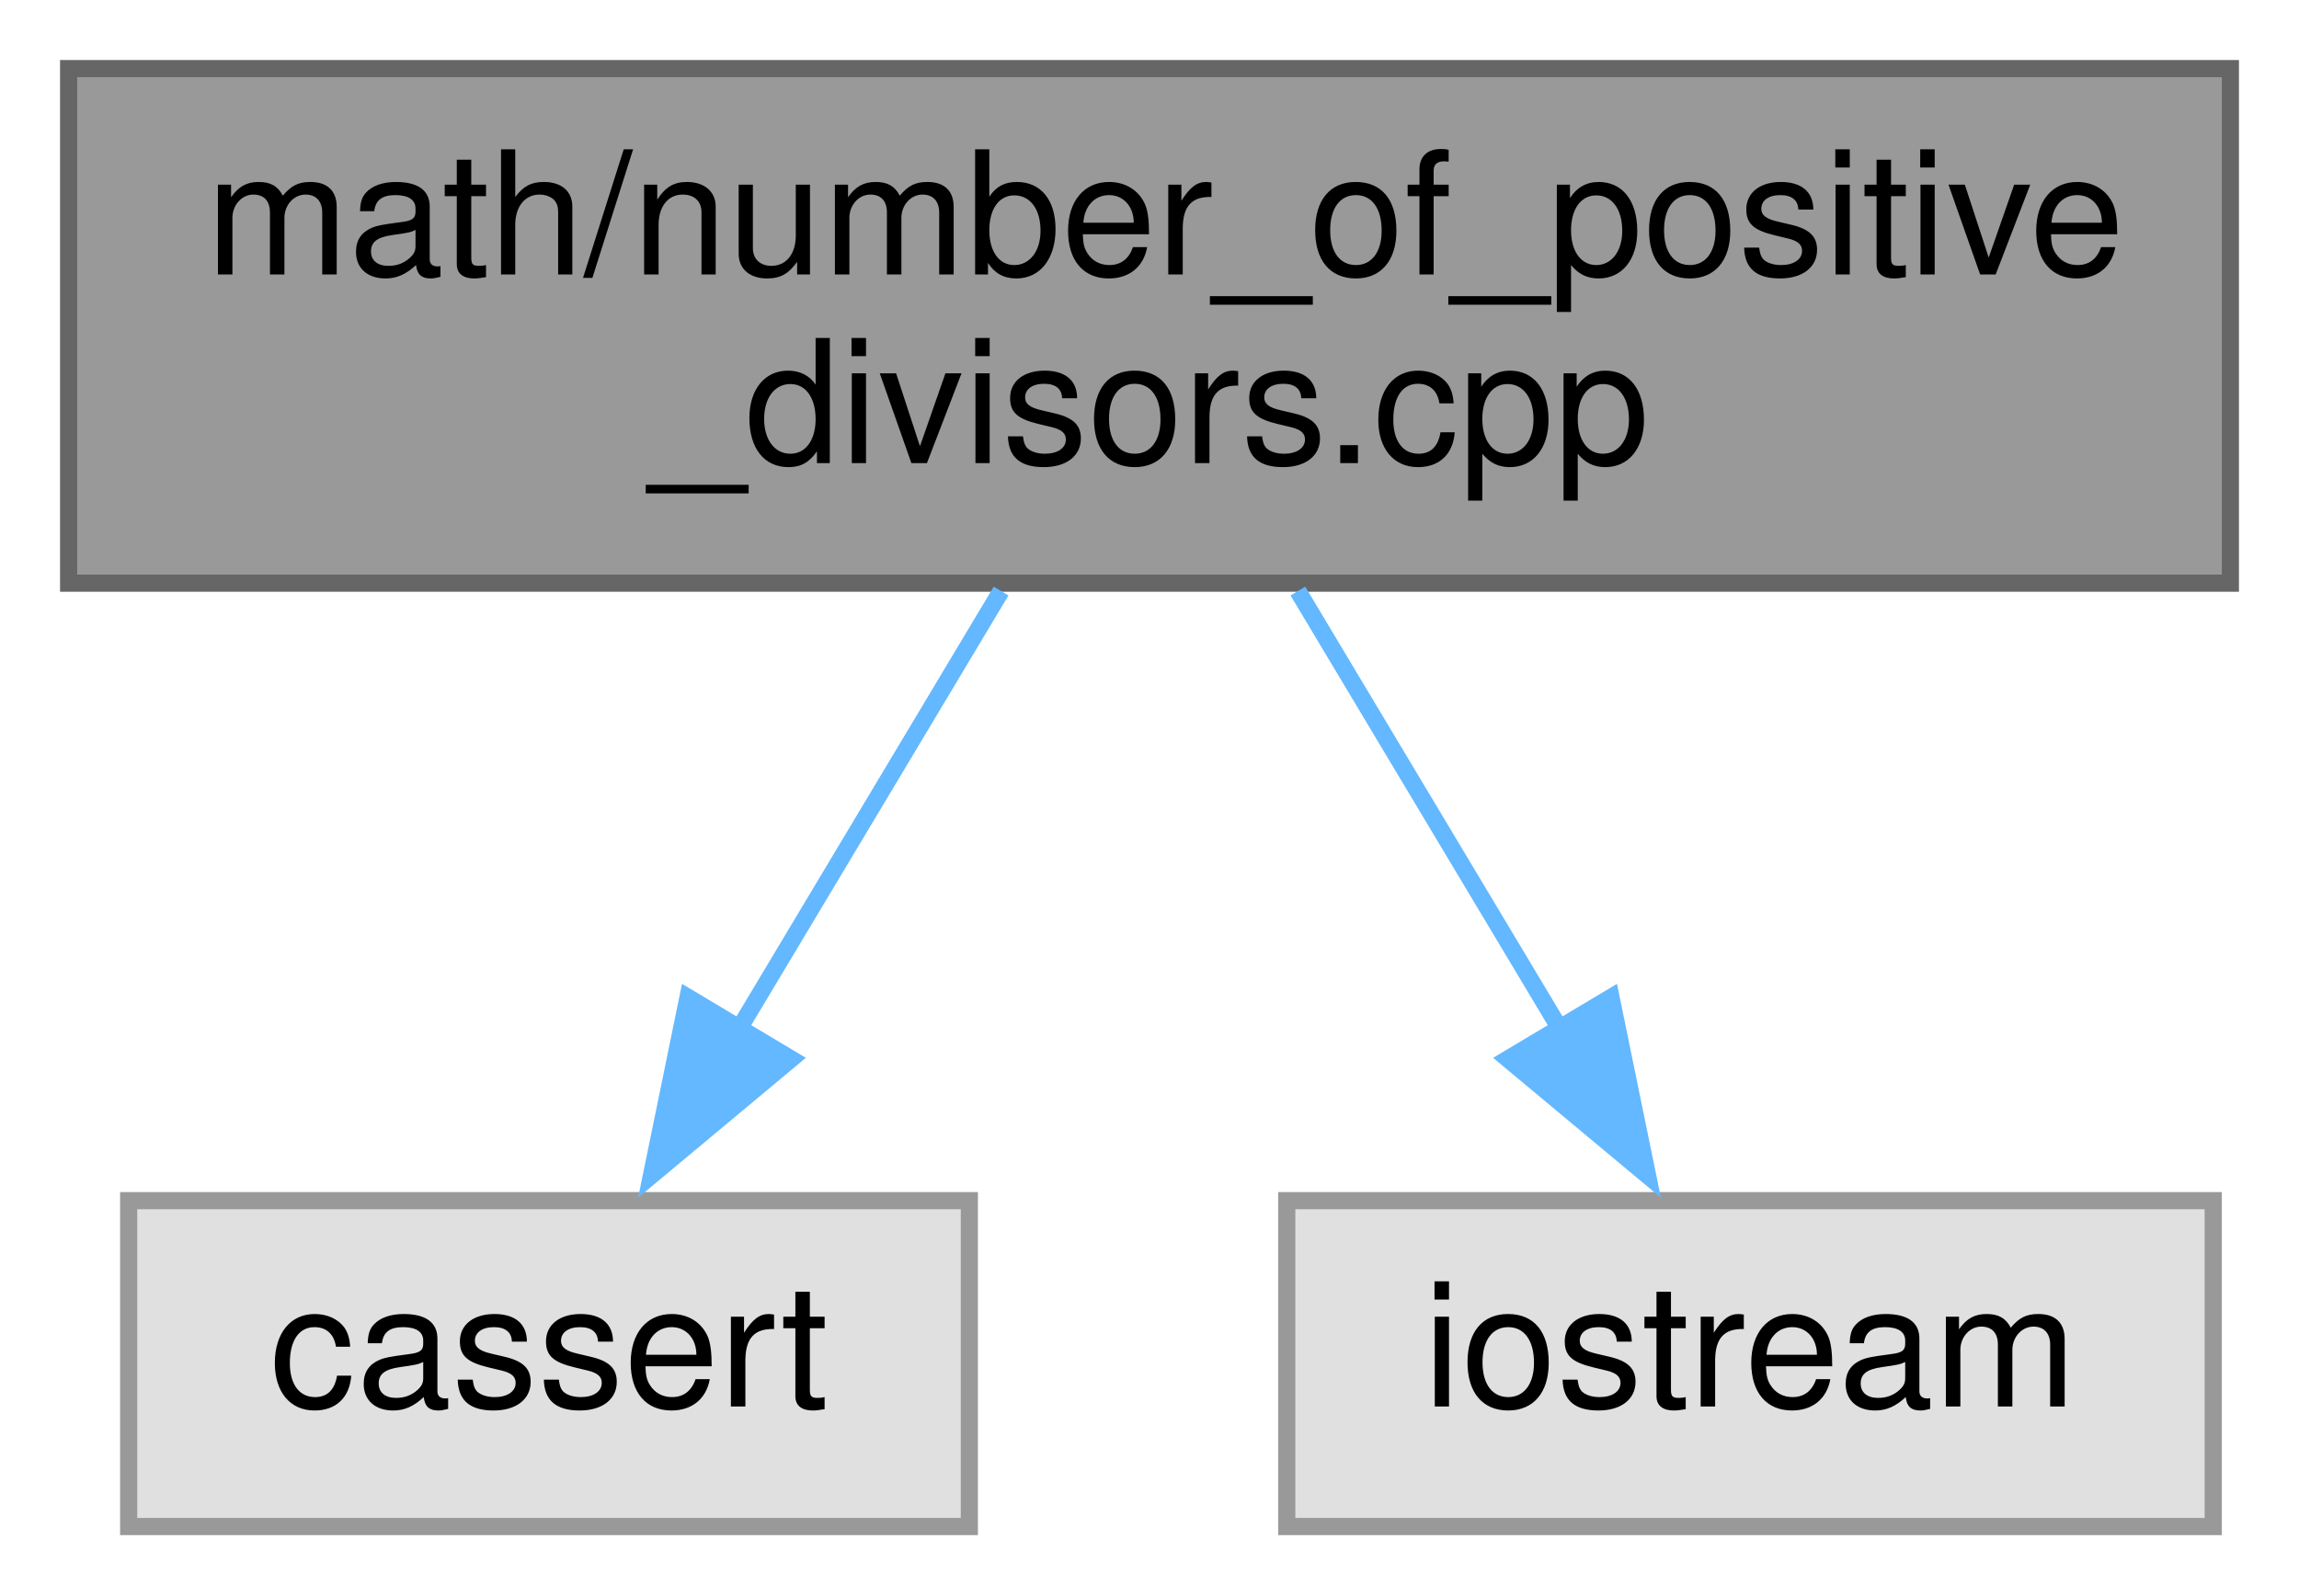
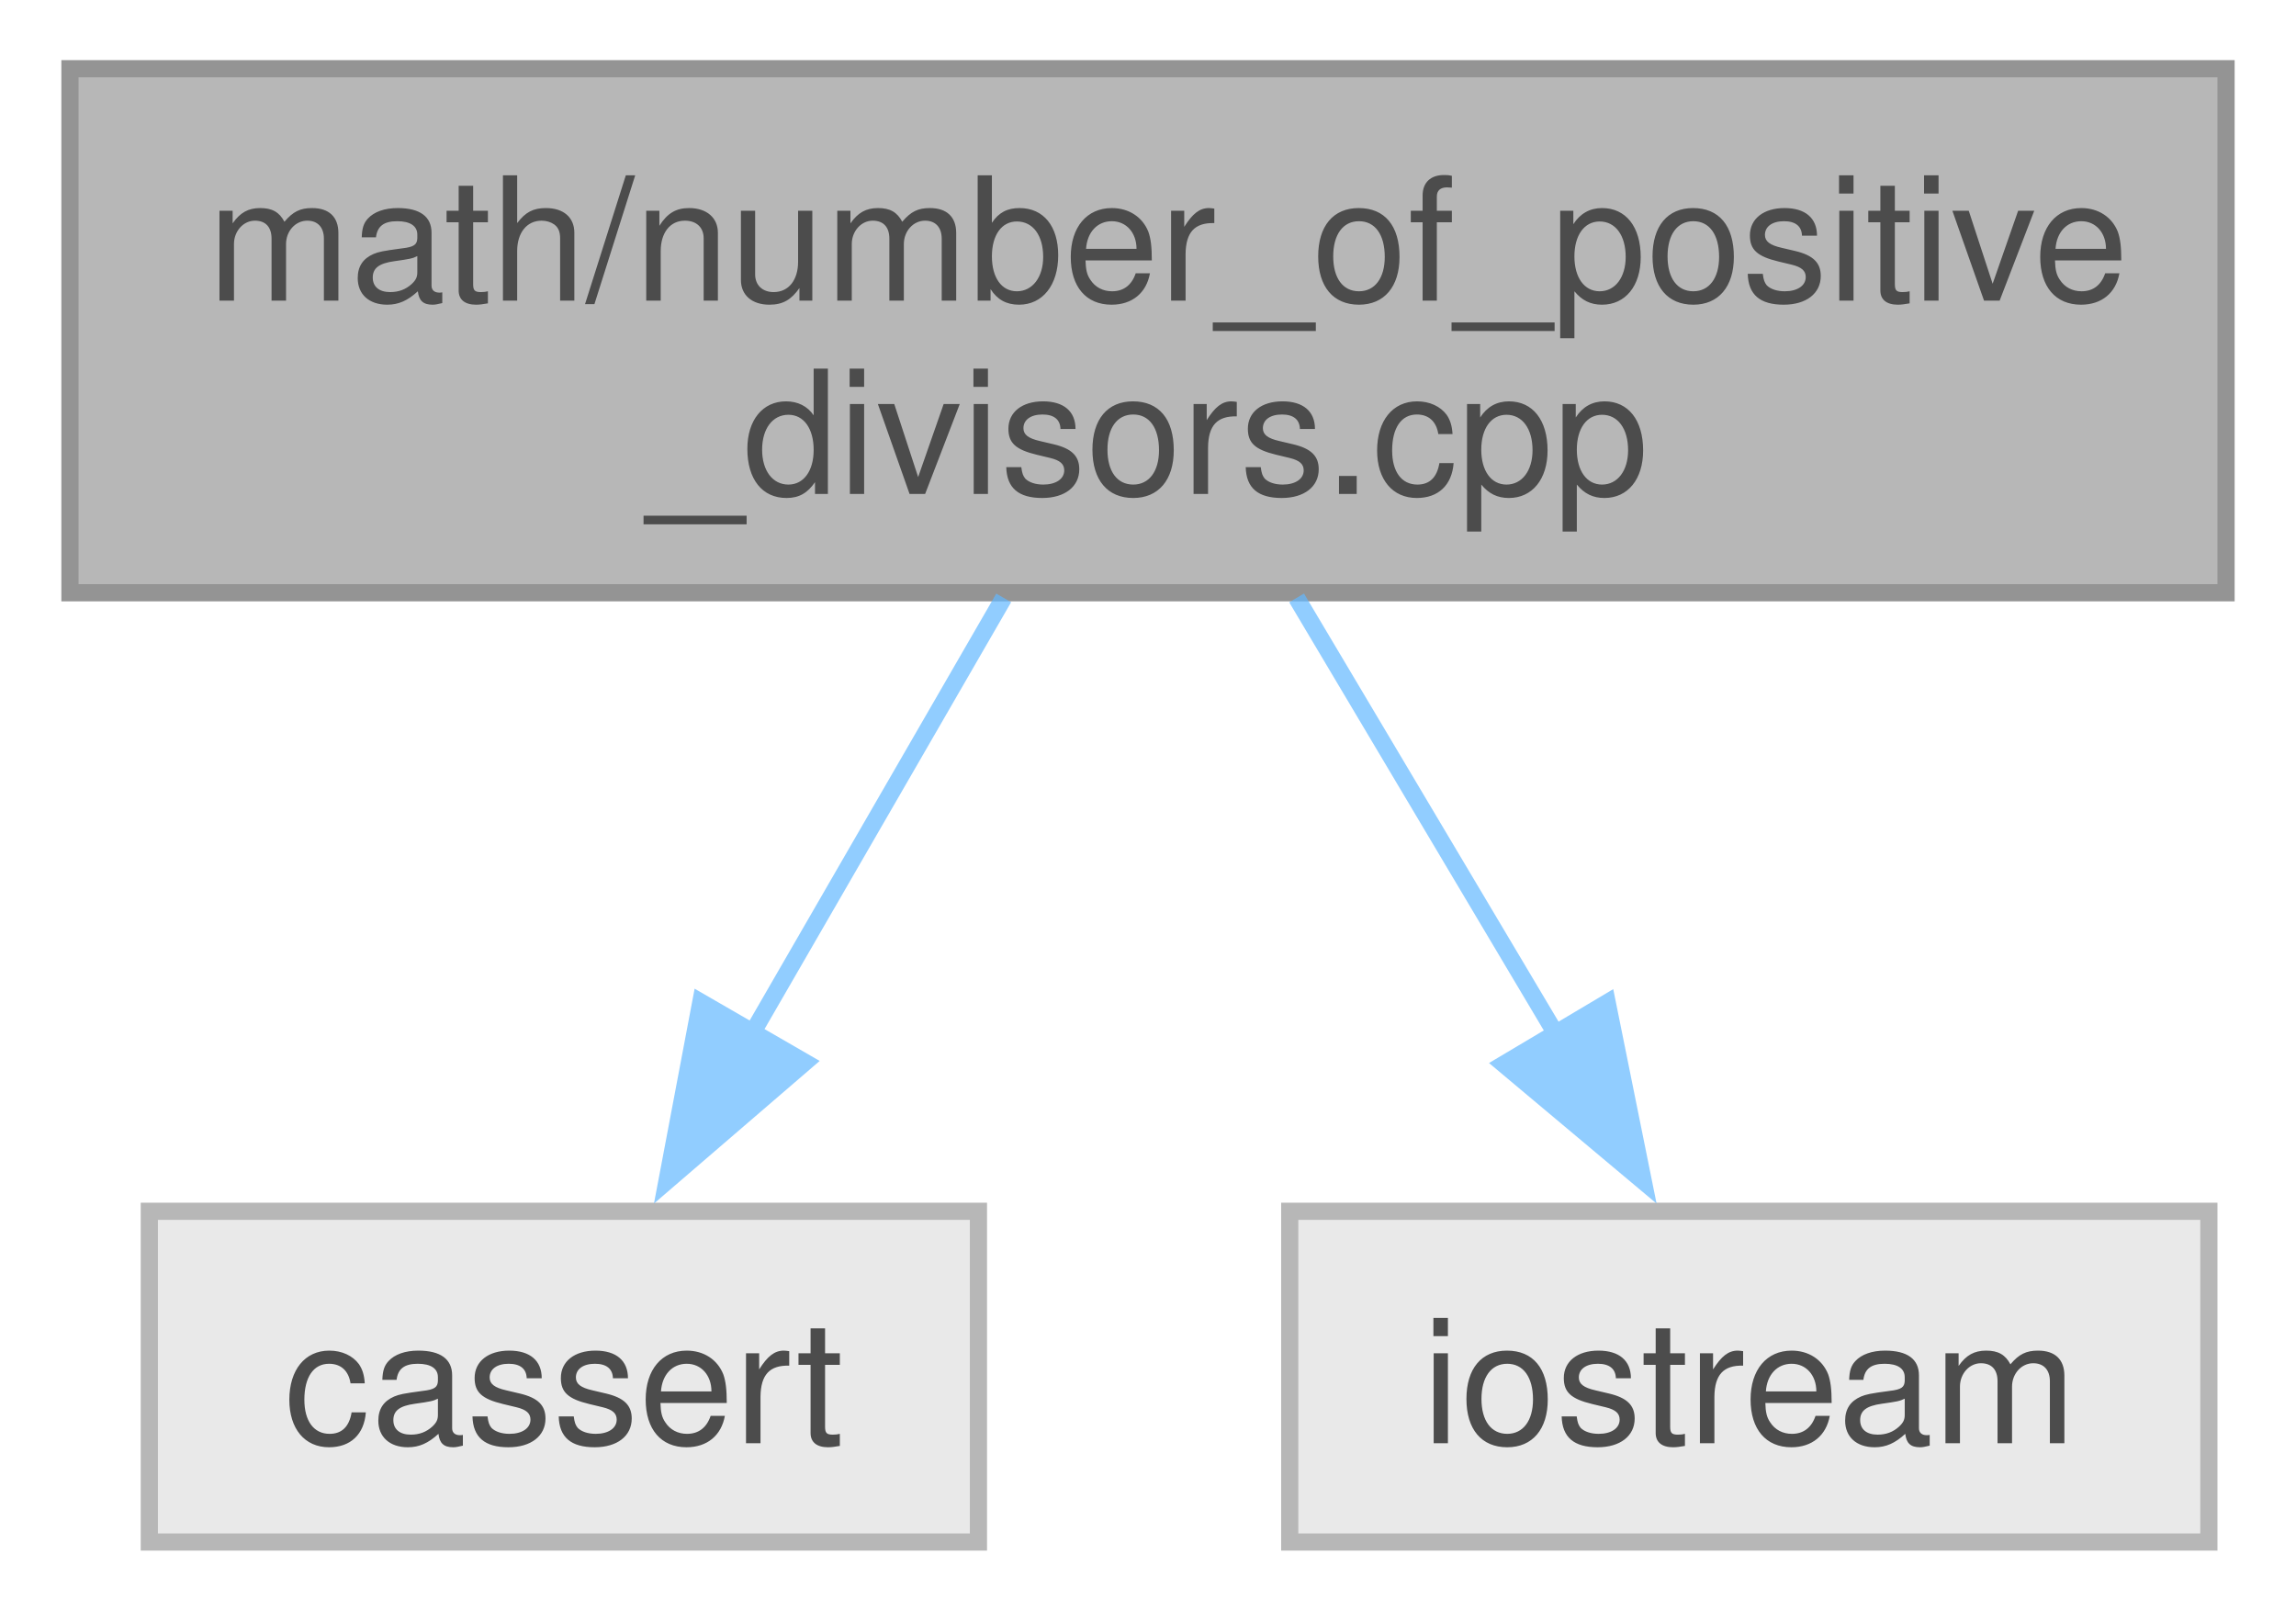
- <svg xmlns="http://www.w3.org/2000/svg" xmlns:xlink="http://www.w3.org/1999/xlink" width="134pt" height="93pt" viewBox="0.00 0.00 134.00 93.00">
-   <g id="graph0" class="graph" transform="scale(1 1) rotate(0) translate(4 89)">
-     <g id="node1" class="node">
-       <g id="a_node1">
-         <a xlink:title="C++ Program to calculate the number of positive divisors.">
-           <polygon fill="#999999" stroke="#666666" points="126,-85 0,-85 0,-55 126,-55 126,-85" />
-           <text text-anchor="start" x="8" y="-73" font-family="Helvetica,sans-Serif" font-size="10.00">math/number_of_positive</text>
-           <text text-anchor="middle" x="63" y="-62" font-family="Helvetica,sans-Serif" font-size="10.00">_divisors.cpp</text>
-         </a>
+ <svg xmlns="http://www.w3.org/2000/svg" xmlns:xlink="http://www.w3.org/1999/xlink" width="134pt" height="94pt" viewBox="0.00 0.00 133.50 93.75">
+   <svg id="main" version="1.1" xml:space="preserve">
+     <style type="text/css">
+ .node, .edge {opacity: 0.7;}
+ .node.selected, .edge.selected {opacity: 1;}
+ .edge:hover path { stroke: red; }
+ .edge:hover polygon { stroke: red; fill: red; }
+ </style>
+     <svg id="graph" class="graph">
+       <g id="graph0" class="graph" transform="scale(1 1) rotate(0) translate(4 89.75)">
+         <g id="Node000001" class="node">
+           <g id="a_Node000001">
+             <a xlink:title="C++ Program to calculate the number of positive divisors.">
+               <polygon fill="#999999" stroke="#666666" points="125.5,-85.75 0,-85.75 0,-55.25 125.5,-55.25 125.5,-85.75" />
+               <text text-anchor="start" x="8" y="-72.25" font-family="Helvetica,sans-Serif" font-size="10.00">math/number_of_positive</text>
+               <text text-anchor="middle" x="62.75" y="-61" font-family="Helvetica,sans-Serif" font-size="10.00">_divisors.cpp</text>
+             </a>
+           </g>
+         </g>
+         <g id="Node000002" class="node">
+           <g id="a_Node000002">
+             <a xlink:title=" ">
+               <polygon fill="#e0e0e0" stroke="#999999" points="52.88,-19.25 4.62,-19.25 4.62,0 52.88,0 52.88,-19.25" />
+               <text text-anchor="middle" x="28.75" y="-5.75" font-family="Helvetica,sans-Serif" font-size="10.00">cassert</text>
+             </a>
+           </g>
+         </g>
+         <g id="edge1_Node000001_Node000002" class="edge">
+           <g id="a_edge1_Node000001_Node000002">
+             <a xlink:title=" ">
+               <path fill="none" stroke="#63b8ff" d="M54.35,-54.95C49.92,-47.28 44.43,-37.77 39.67,-29.54" />
+               <polygon fill="#63b8ff" stroke="#63b8ff" points="42.78,-27.92 34.75,-21.01 36.72,-31.42 42.78,-27.92" />
+             </a>
+           </g>
+         </g>
+         <g id="Node000003" class="node">
+           <g id="a_Node000003">
+             <a xlink:title=" ">
+               <polygon fill="#e0e0e0" stroke="#999999" points="124.5,-19.25 71,-19.25 71,0 124.5,0 124.5,-19.25" />
+               <text text-anchor="middle" x="97.75" y="-5.75" font-family="Helvetica,sans-Serif" font-size="10.00">iostream</text>
+             </a>
+           </g>
+         </g>
+         <g id="edge2_Node000001_Node000003" class="edge">
+           <g id="a_edge2_Node000001_Node000003">
+             <a xlink:title=" ">
+               <path fill="none" stroke="#63b8ff" d="M71.4,-54.95C75.96,-47.28 81.61,-37.77 86.51,-29.54" />
+               <polygon fill="#63b8ff" stroke="#63b8ff" points="89.48,-31.39 91.58,-21 83.46,-27.81 89.48,-31.39" />
+             </a>
+           </g>
+         </g>
      </g>
-     </g>
-     <g id="node2" class="node">
-       <g id="a_node2">
-         <a xlink:title=" ">
-           <polygon fill="#e0e0e0" stroke="#999999" points="52.5,-19 3.5,-19 3.5,0 52.5,0 52.5,-19" />
-           <text text-anchor="middle" x="28" y="-7" font-family="Helvetica,sans-Serif" font-size="10.00">cassert</text>
-         </a>
-       </g>
-     </g>
-     <g id="edge1" class="edge">
-       <path fill="none" stroke="#63b8ff" d="M54.35,-54.54C49.73,-46.82 44,-37.24 39.06,-28.99" />
-       <polygon fill="#63b8ff" stroke="#63b8ff" points="42.11,-27.26 33.97,-20.47 36.1,-30.85 42.11,-27.26" />
-     </g>
-     <g id="node3" class="node">
-       <g id="a_node3">
-         <a xlink:title=" ">
-           <polygon fill="#e0e0e0" stroke="#999999" points="125,-19 71,-19 71,0 125,0 125,-19" />
-           <text text-anchor="middle" x="98" y="-7" font-family="Helvetica,sans-Serif" font-size="10.00">iostream</text>
-         </a>
-       </g>
-     </g>
-     <g id="edge2" class="edge">
-       <path fill="none" stroke="#63b8ff" d="M71.65,-54.54C76.27,-46.82 82,-37.24 86.94,-28.99" />
-       <polygon fill="#63b8ff" stroke="#63b8ff" points="89.9,-30.85 92.03,-20.47 83.89,-27.26 89.9,-30.85" />
-     </g>
-   </g>
+     </svg>
+   </svg>
+   <style type="text/css">
+ 
+ [data-mouse-over-selected='false'] { opacity: 0.7; }
+ [data-mouse-over-selected='true']  { opacity: 1.0; }
+ 
+ </style>
</svg>
